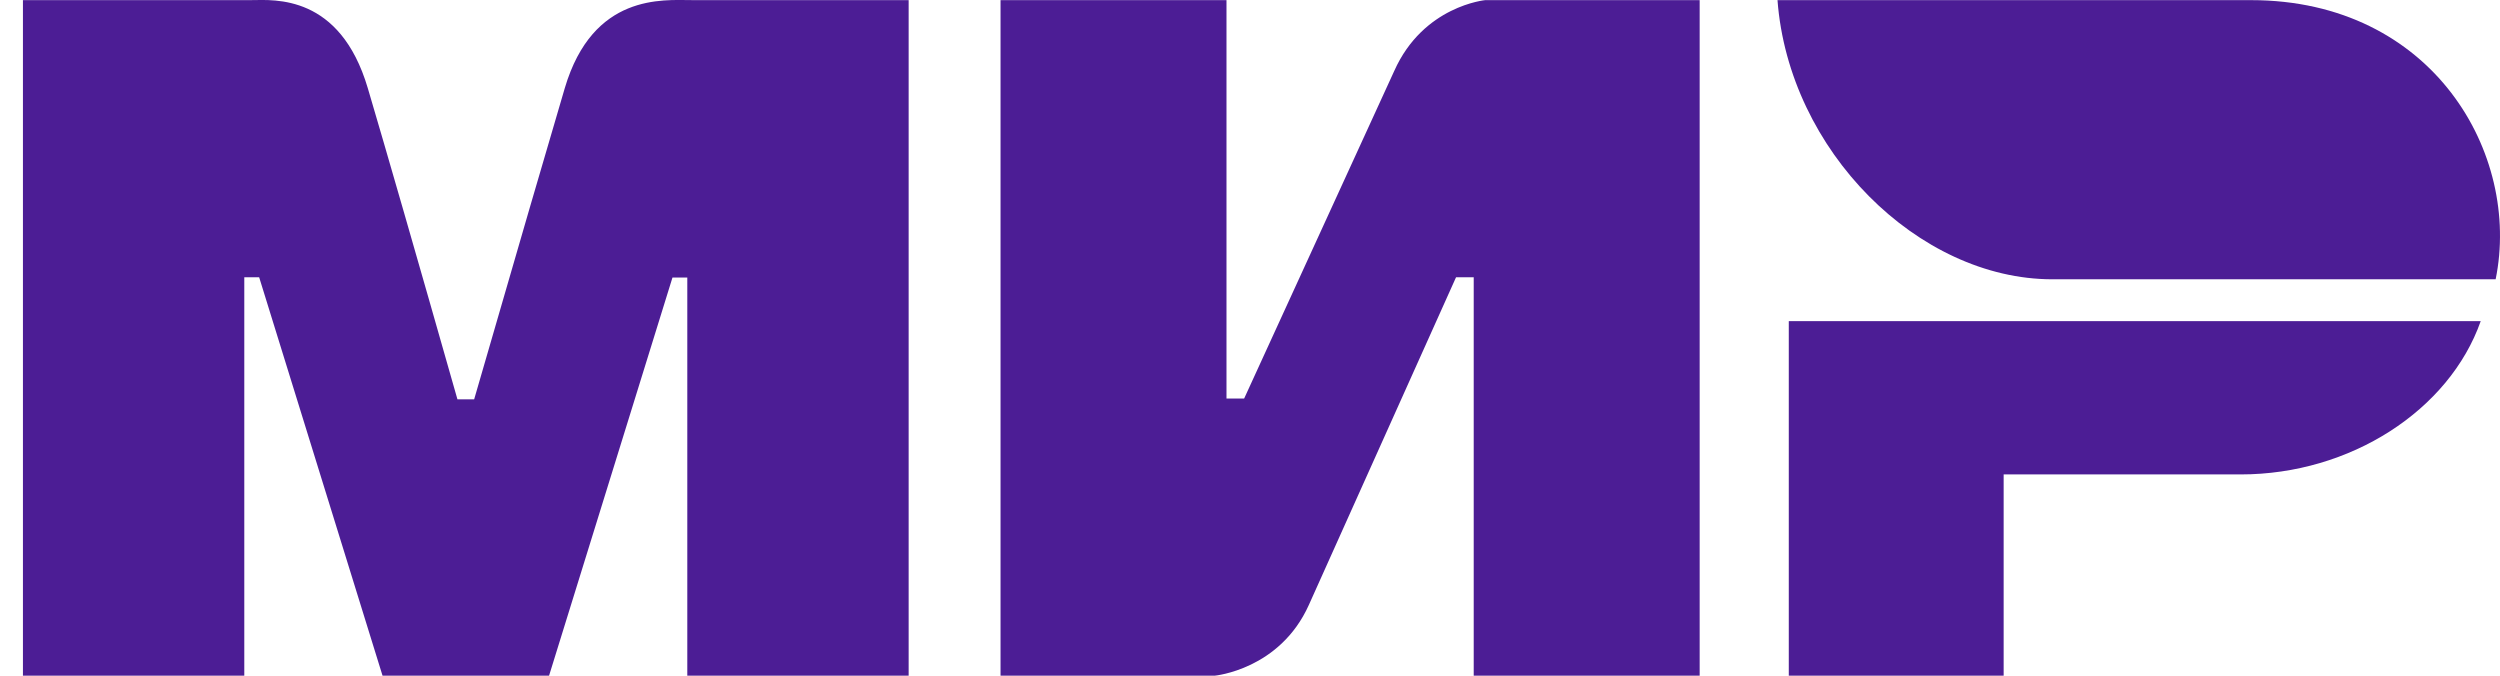
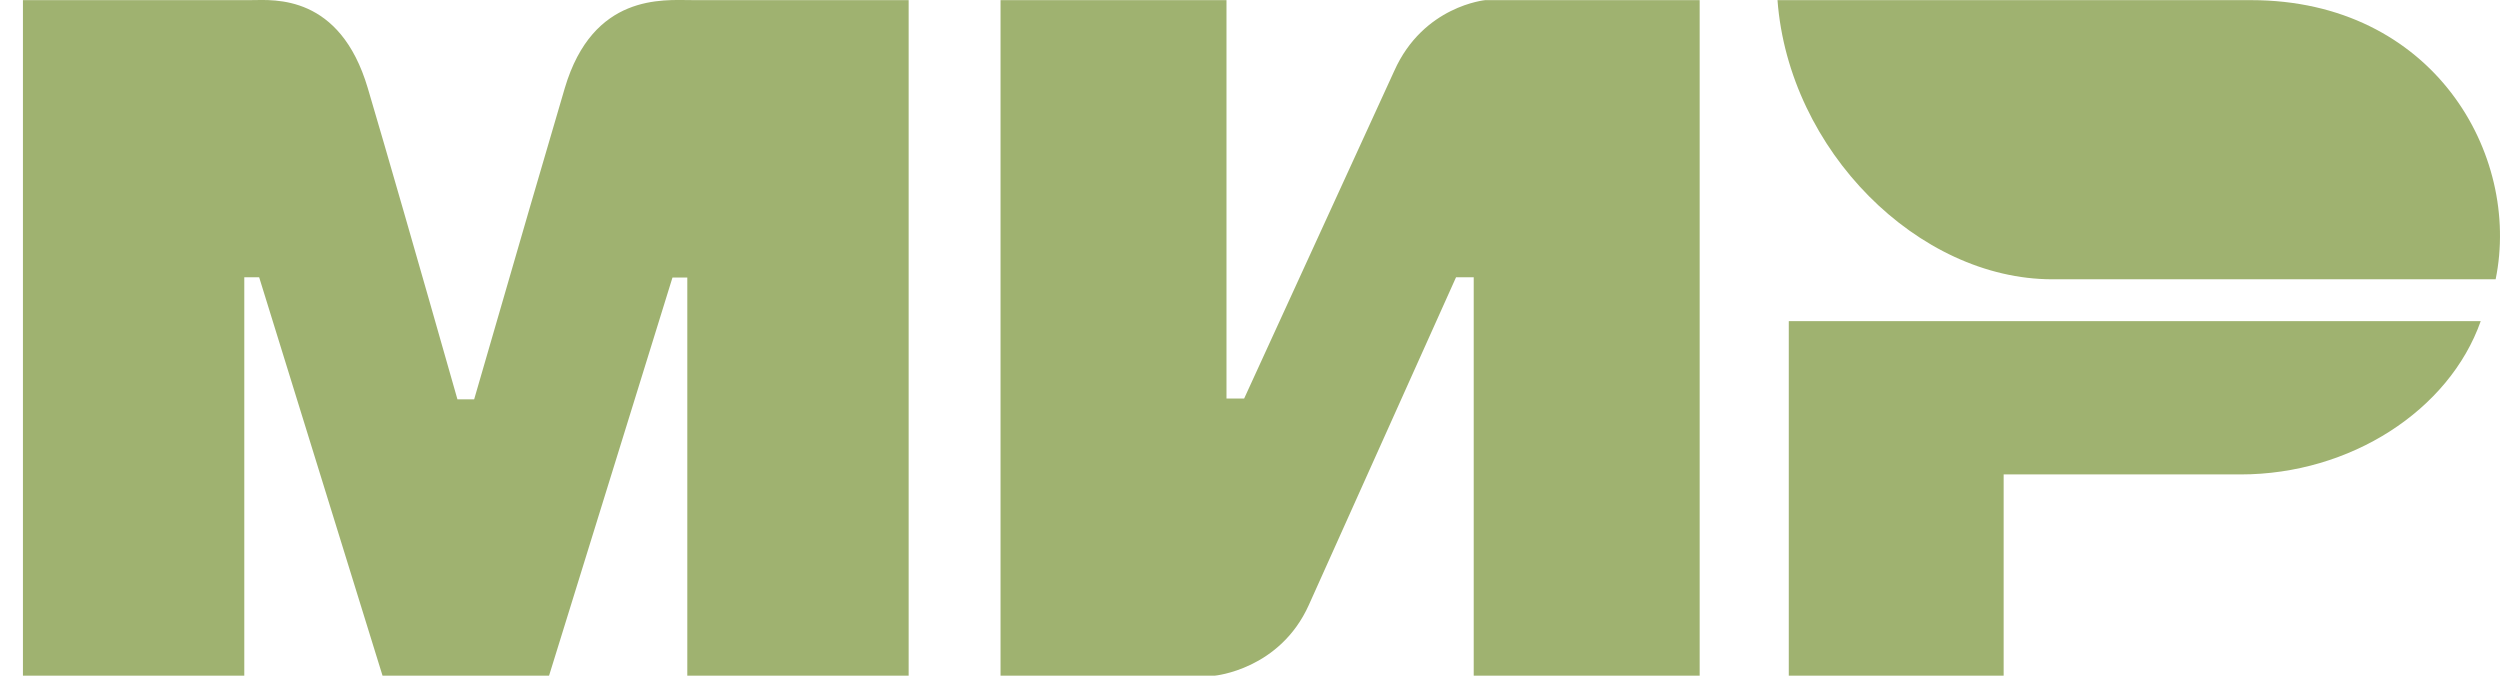
<svg xmlns="http://www.w3.org/2000/svg" width="74" height="20" viewBox="0 0 74 20" fill="none">
-   <path fill-rule="evenodd" clip-rule="evenodd" d="M7.46 0.003C8.115 -0.001 10.061 -0.176 10.886 2.607C11.441 4.482 12.326 7.553 13.54 11.82H14.035C15.337 7.321 16.232 4.25 16.718 2.607C17.552 -0.205 19.634 0.003 20.468 0.003L26.896 0.003V20H20.344V8.216H19.905L16.252 20H11.323L7.671 8.207H7.231V20H0.679V0.003L7.46 0.003ZM36.304 0.003V11.796H36.827L41.27 2.099C42.132 0.169 43.97 0.003 43.97 0.003H50.31V20H43.622V8.207H43.099L38.743 17.904C37.881 19.825 35.956 20 35.956 20H29.616V0.003H36.304ZM73.429 9.506C72.496 12.15 69.566 14.043 66.323 14.043H59.308V20H52.948V9.506H73.429Z" fill="#4C1D95" />
-   <path fill-rule="evenodd" clip-rule="evenodd" d="M66.629 0.004H52.614C52.948 4.456 56.781 8.267 60.75 8.267H73.871C74.629 4.567 72.022 0.004 66.629 0.004Z" fill="#4C1D95" />
+   <path fill-rule="evenodd" clip-rule="evenodd" d="M7.46 0.003C8.115 -0.001 10.061 -0.176 10.886 2.607C11.441 4.482 12.326 7.553 13.54 11.82H14.035C15.337 7.321 16.232 4.25 16.718 2.607C17.552 -0.205 19.634 0.003 20.468 0.003L26.896 0.003V20H20.344V8.216H19.905L16.252 20H11.323L7.671 8.207H7.231V20H0.679V0.003L7.46 0.003ZM36.304 0.003V11.796H36.827L41.27 2.099C42.132 0.169 43.97 0.003 43.97 0.003H50.31V20H43.622V8.207H43.099L38.743 17.904C37.881 19.825 35.956 20 35.956 20H29.616V0.003H36.304ZM73.429 9.506C72.496 12.15 69.566 14.043 66.323 14.043H59.308V20H52.948V9.506H73.429Z" fill="#9FB270" />
+   <path fill-rule="evenodd" clip-rule="evenodd" d="M66.629 0.004H52.614C52.948 4.456 56.781 8.267 60.75 8.267H73.871C74.629 4.567 72.022 0.004 66.629 0.004Z" fill="#9FB270" />
</svg>
